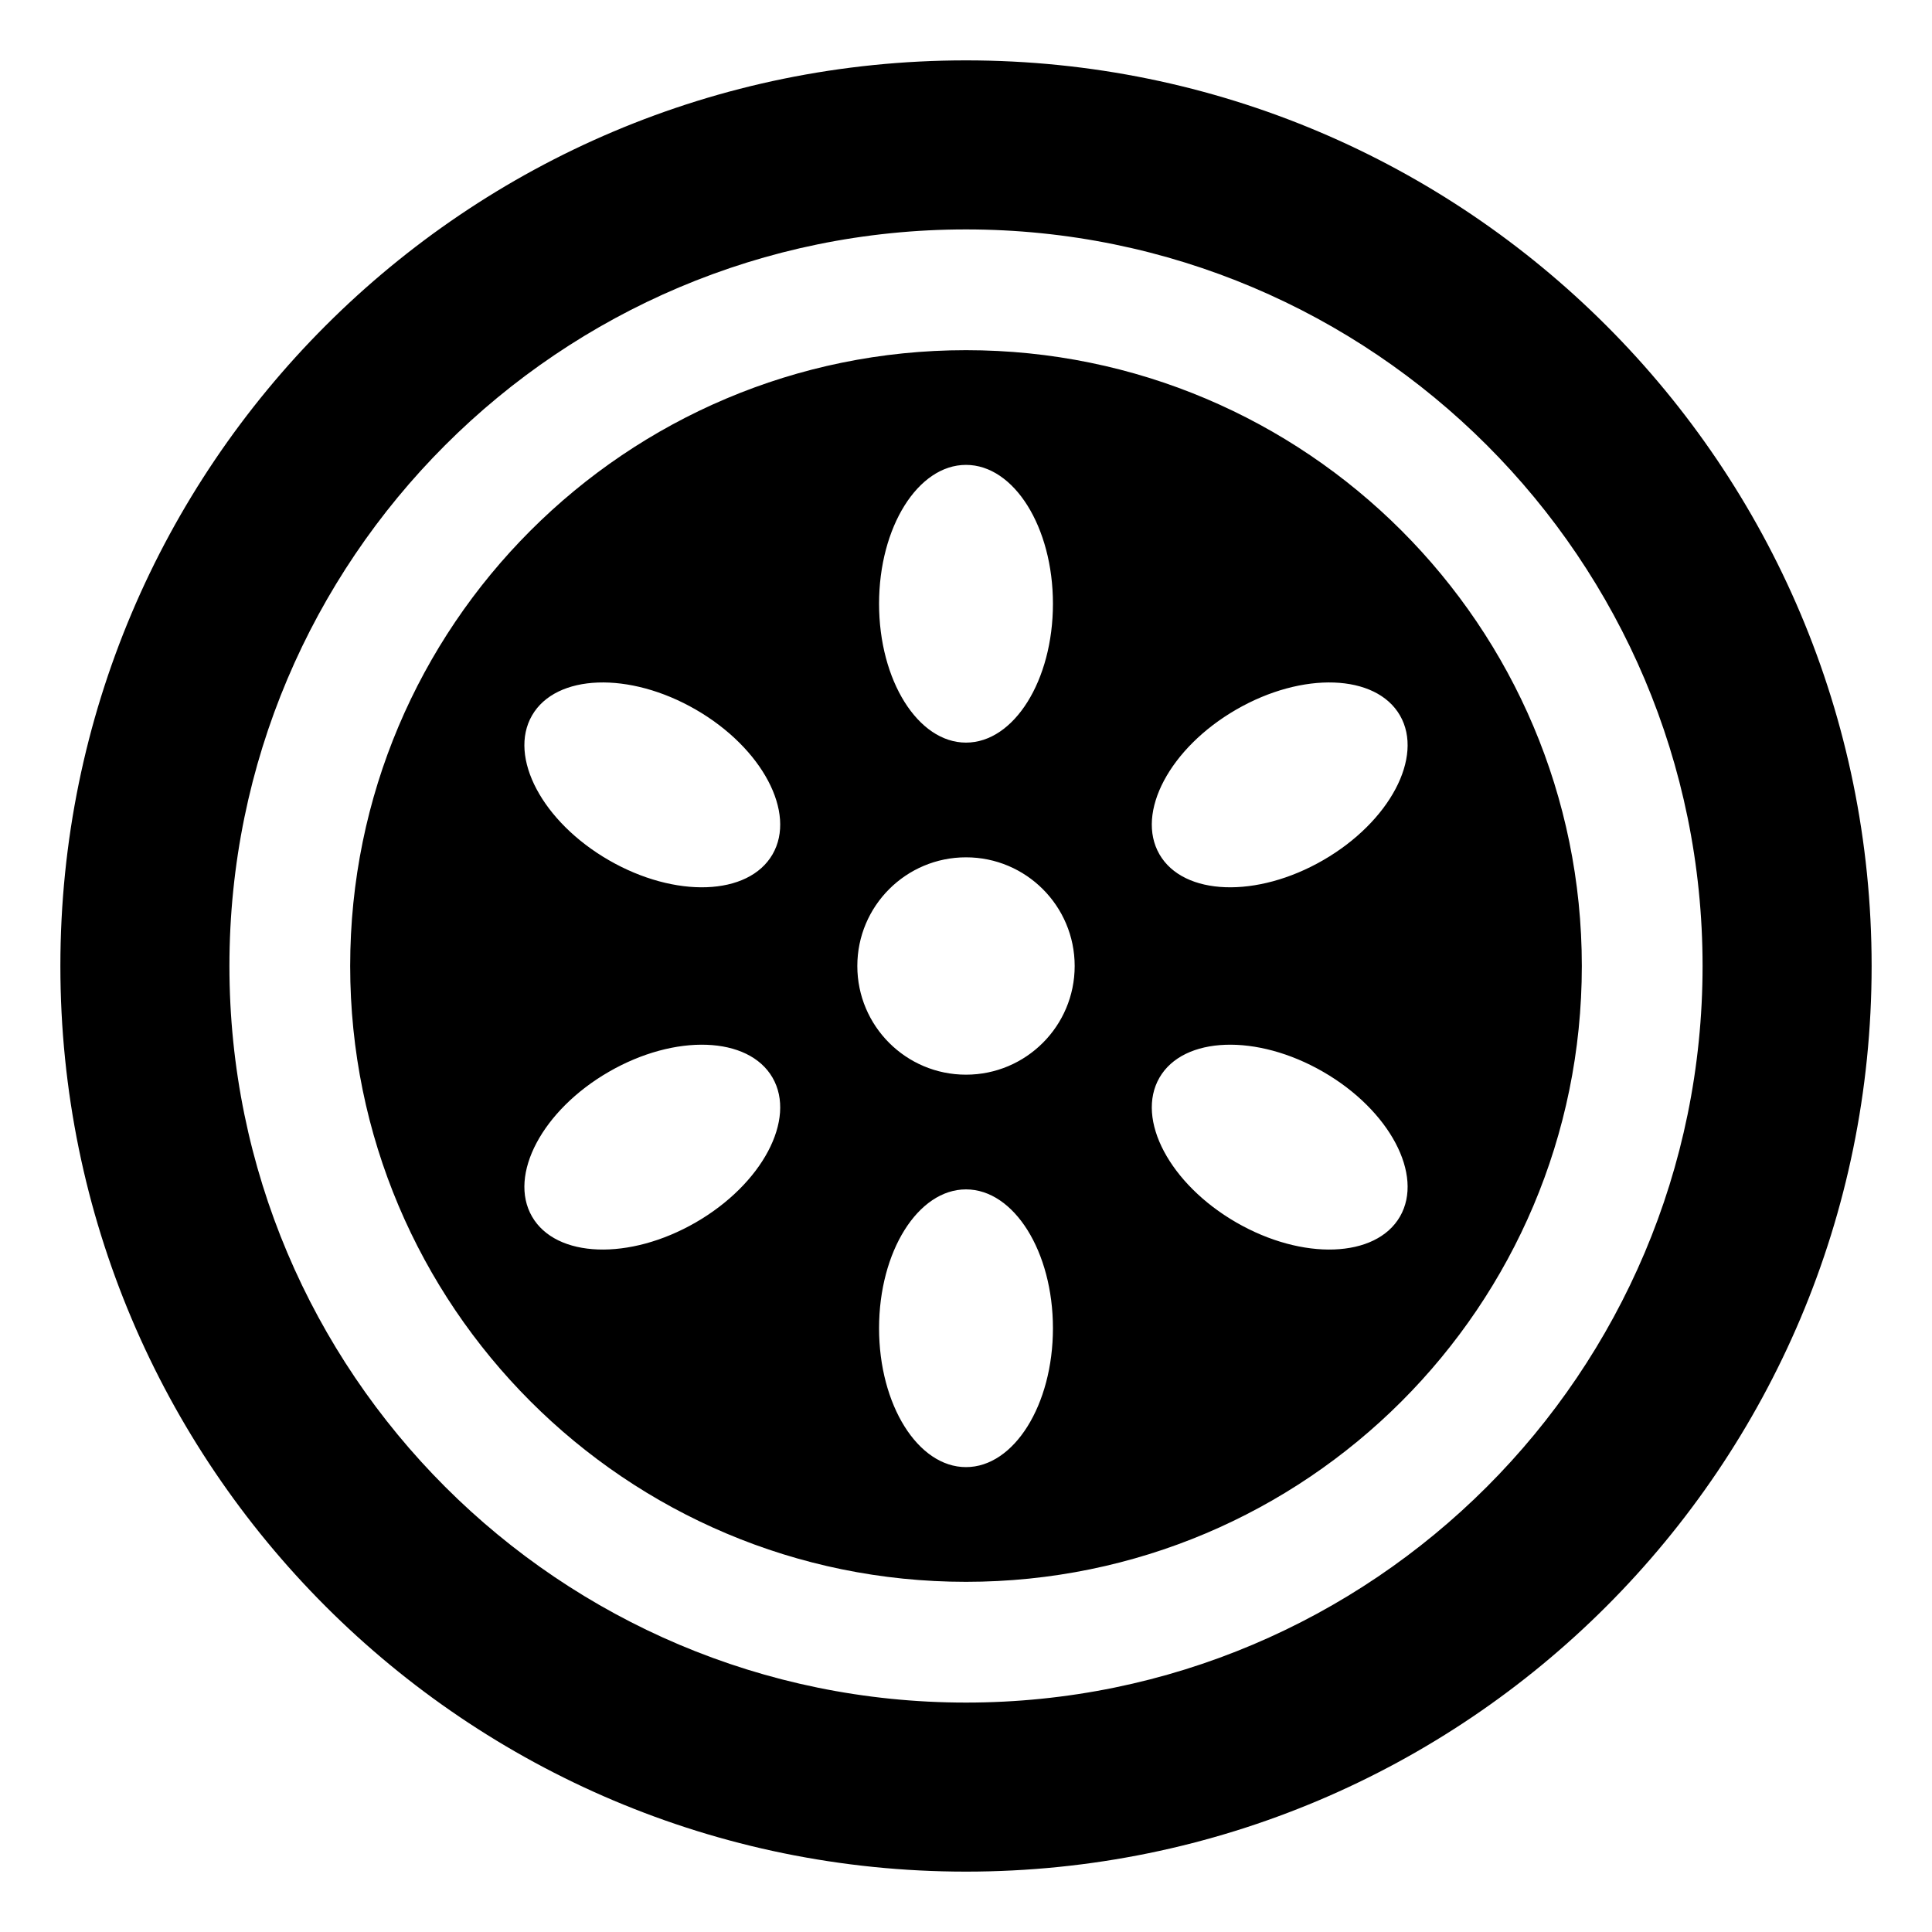
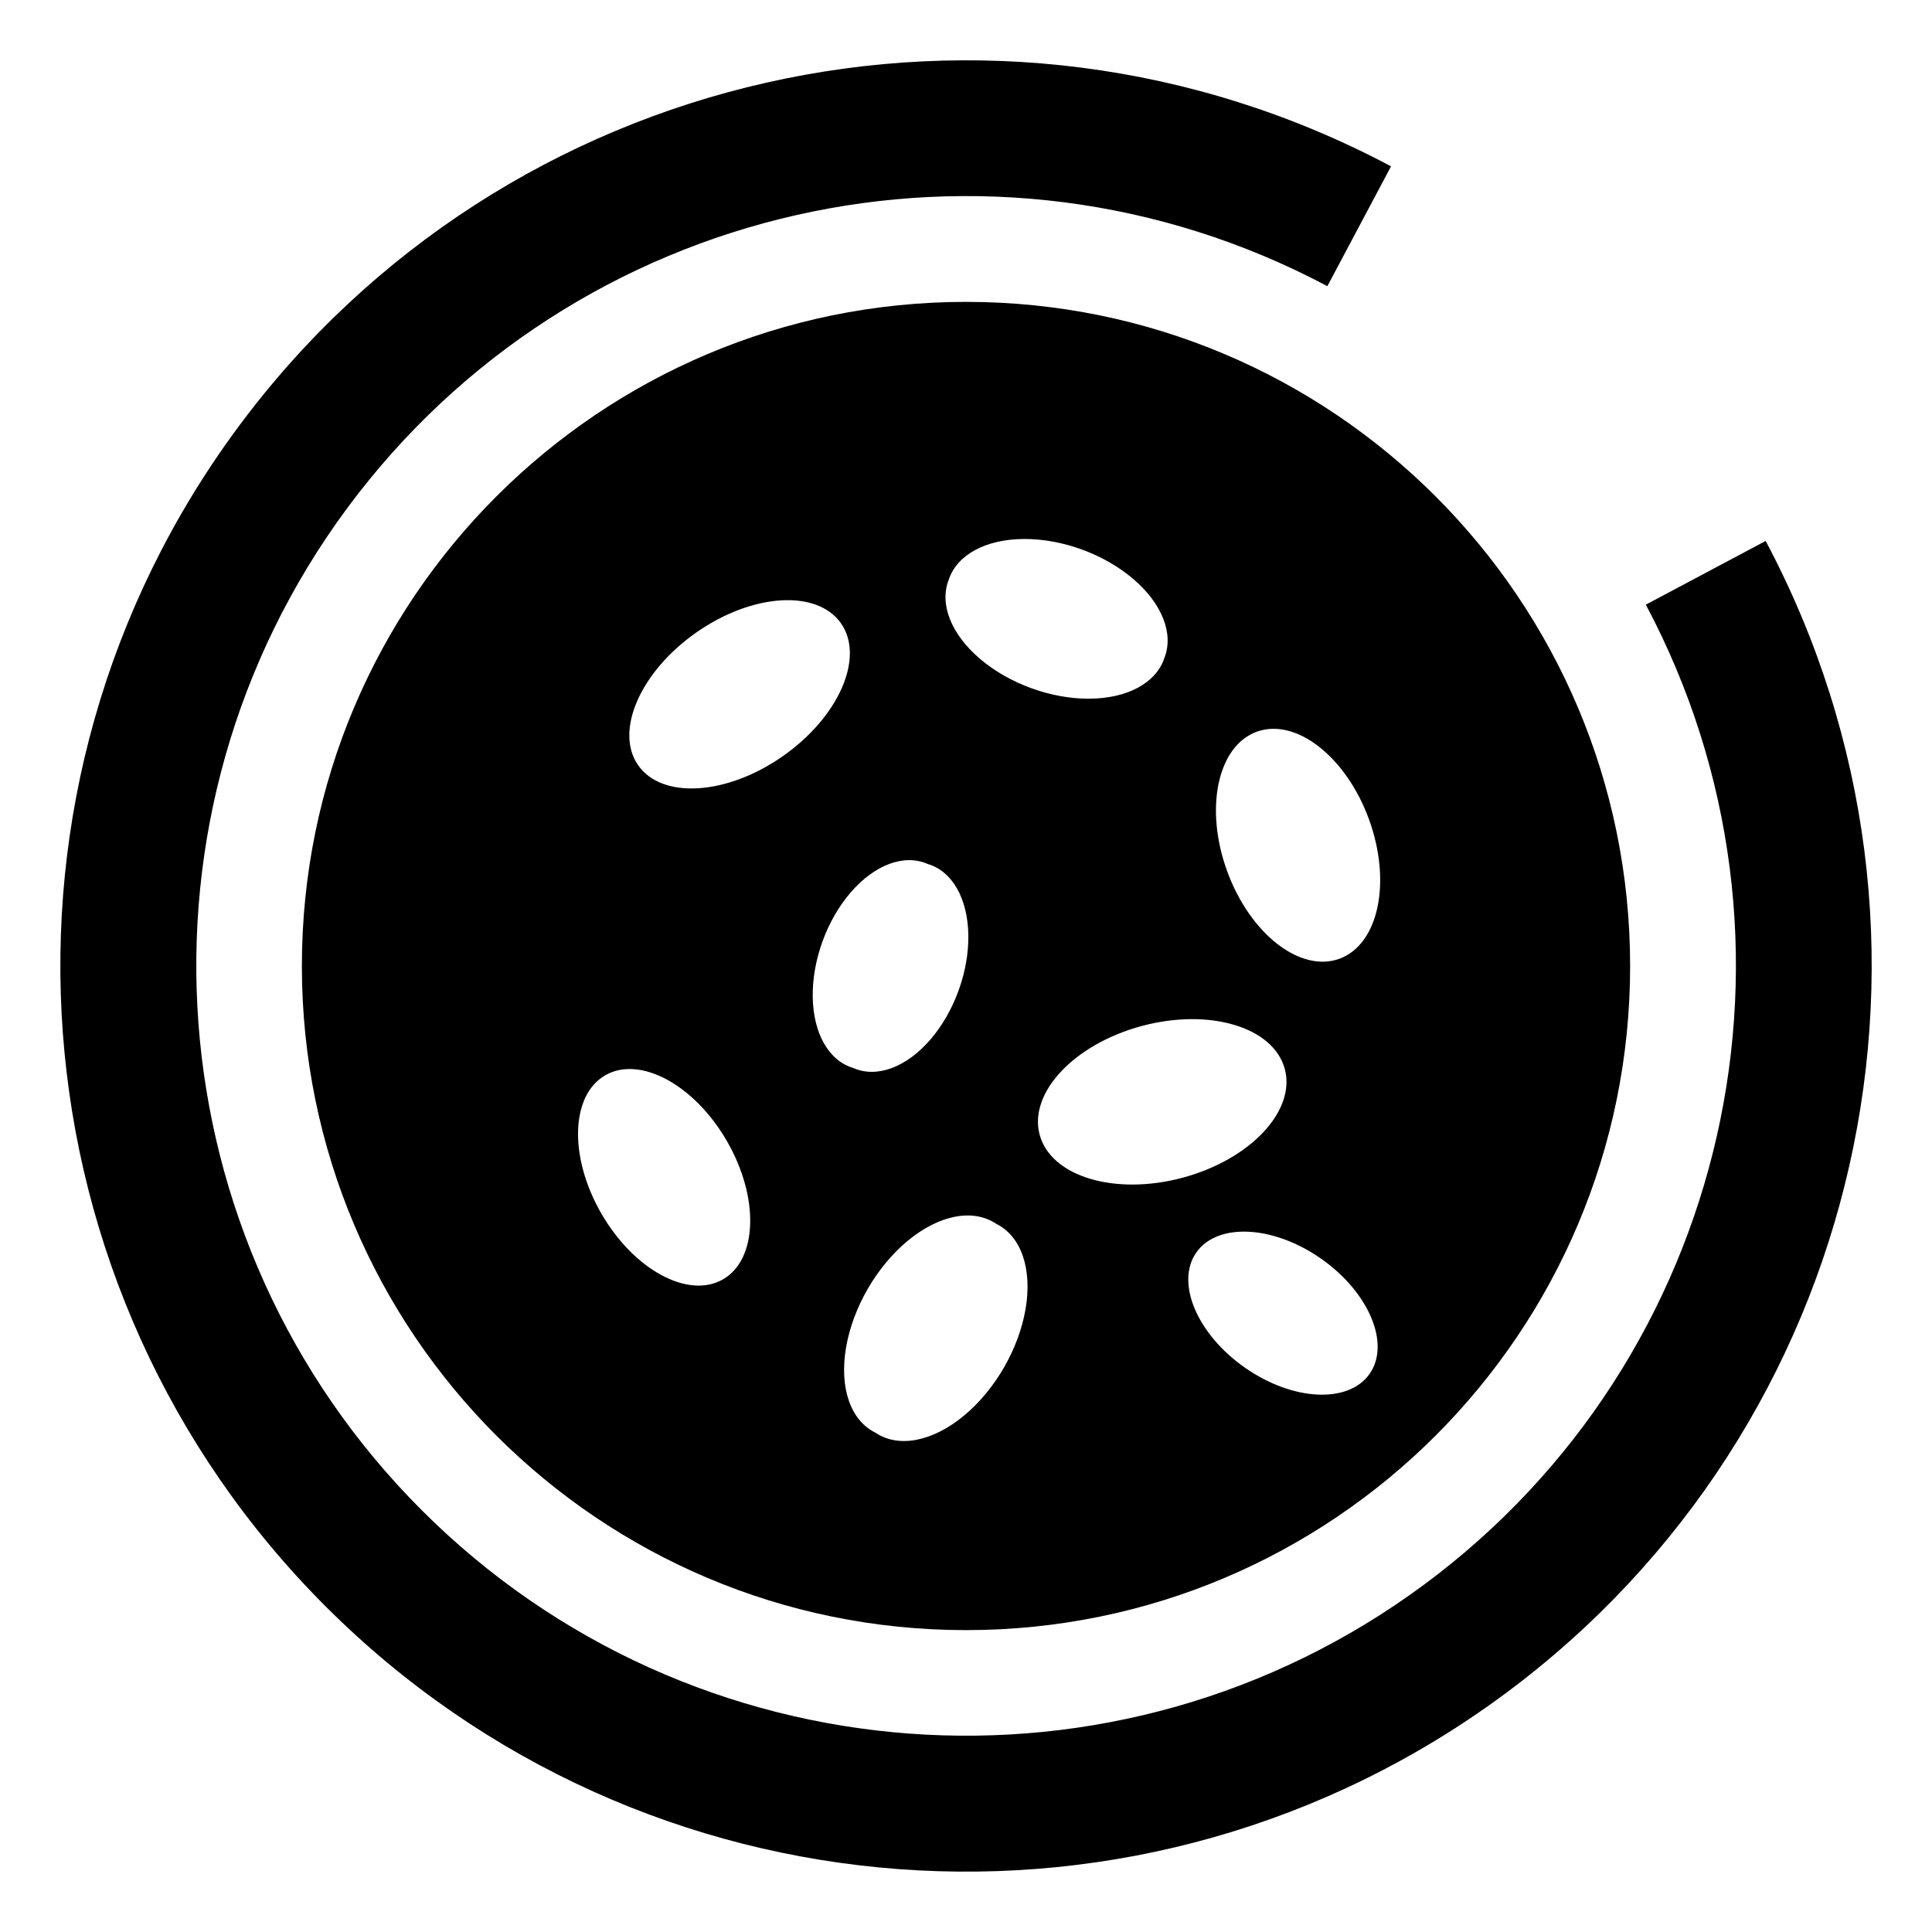
- <svg xmlns="http://www.w3.org/2000/svg" width="16" height="16" viewBox="0 0 16 16">
-   <path fill="#000000" fill-rule="evenodd" d="M0.500 8.000a7.500 7.500 0 1 0 15.000 0a7.500 7.500 0 1 0 -15.000 0zM1.900 8.000a6.100 6.100 0 1 0 12.200 0a6.100 6.100 0 1 0 -12.200 0zM2.900 8.000a5.100 5.100 0 1 0 10.200 0a5.100 5.100 0 1 0 -10.200 0zM7.100 8.000a0.900 0.900 0 1 0 1.800 0a0.900 0.900 0 1 0 -1.800 0zM8.000 3.850A1.150 0.720 -90.00 1 0 8.000 6.150A1.150 0.720 -90.00 1 0 8.000 3.850zM11.594 5.925A1.150 0.720 -30.00 1 0 9.602 7.075A1.150 0.720 -30.00 1 0 11.594 5.925zM11.594 10.075A1.150 0.720 30.00 1 0 9.602 8.925A1.150 0.720 30.00 1 0 11.594 10.075zM8.000 12.150A1.150 0.720 90.00 1 0 8.000 9.850A1.150 0.720 90.00 1 0 8.000 12.150zM4.406 10.075A1.150 0.720 150.00 1 0 6.398 8.925A1.150 0.720 150.00 1 0 4.406 10.075zM4.406 5.925A1.150 0.720 210.00 1 0 6.398 7.075A1.150 0.720 210.00 1 0 4.406 5.925z" />
+ <svg xmlns="http://www.w3.org/2000/svg" width="64" height="64" viewBox="0 0 64 64">
+   <path fill="#000000" d="M58.49 17.92A30 30 0 1 1 46.08 5.51L43.97 9.48A25.5 25.5 0 1 0 54.52 20.03Z" />
+   <path fill="#000000" fill-rule="evenodd" d="M10.000 32.000a22.000 22.000 0 1 0 44.000 0a22.000 22.000 0 1 0 -44.000 0zM27.86 20.65A4.10 2.50 -35.0 1 0 21.14 25.35A4.10 2.50 -35.0 1 0 27.86 20.65ZM38.57 21.80A3.80 2.40 20.0 1 0 31.43 19.20A3.80 2.40 20.0 1 0 38.57 21.80ZM44.37 31.76A4.00 2.50 70.0 1 0 41.63 24.24A4.00 2.50 70.0 1 0 44.37 31.76ZM28.27 35.38A3.60 2.30 110.0 1 0 30.73 28.62A3.60 2.30 110.0 1 0 28.27 35.38ZM42.56 35.41A4.20 2.60 -15.0 1 0 34.44 37.59A4.20 2.60 -15.0 1 0 42.56 35.41ZM23.95 42.38A3.90 2.40 60.0 1 0 20.05 35.62A3.90 2.40 60.0 1 0 23.95 42.38ZM33.00 40.54A4.00 2.50 -60.0 1 0 29.00 47.46A4.00 2.50 -60.0 1 0 33.00 40.54ZM45.37 45.51A3.50 2.20 35.0 1 0 39.63 41.49A3.50 2.20 35.0 1 0 45.37 45.51Z" />
</svg>
